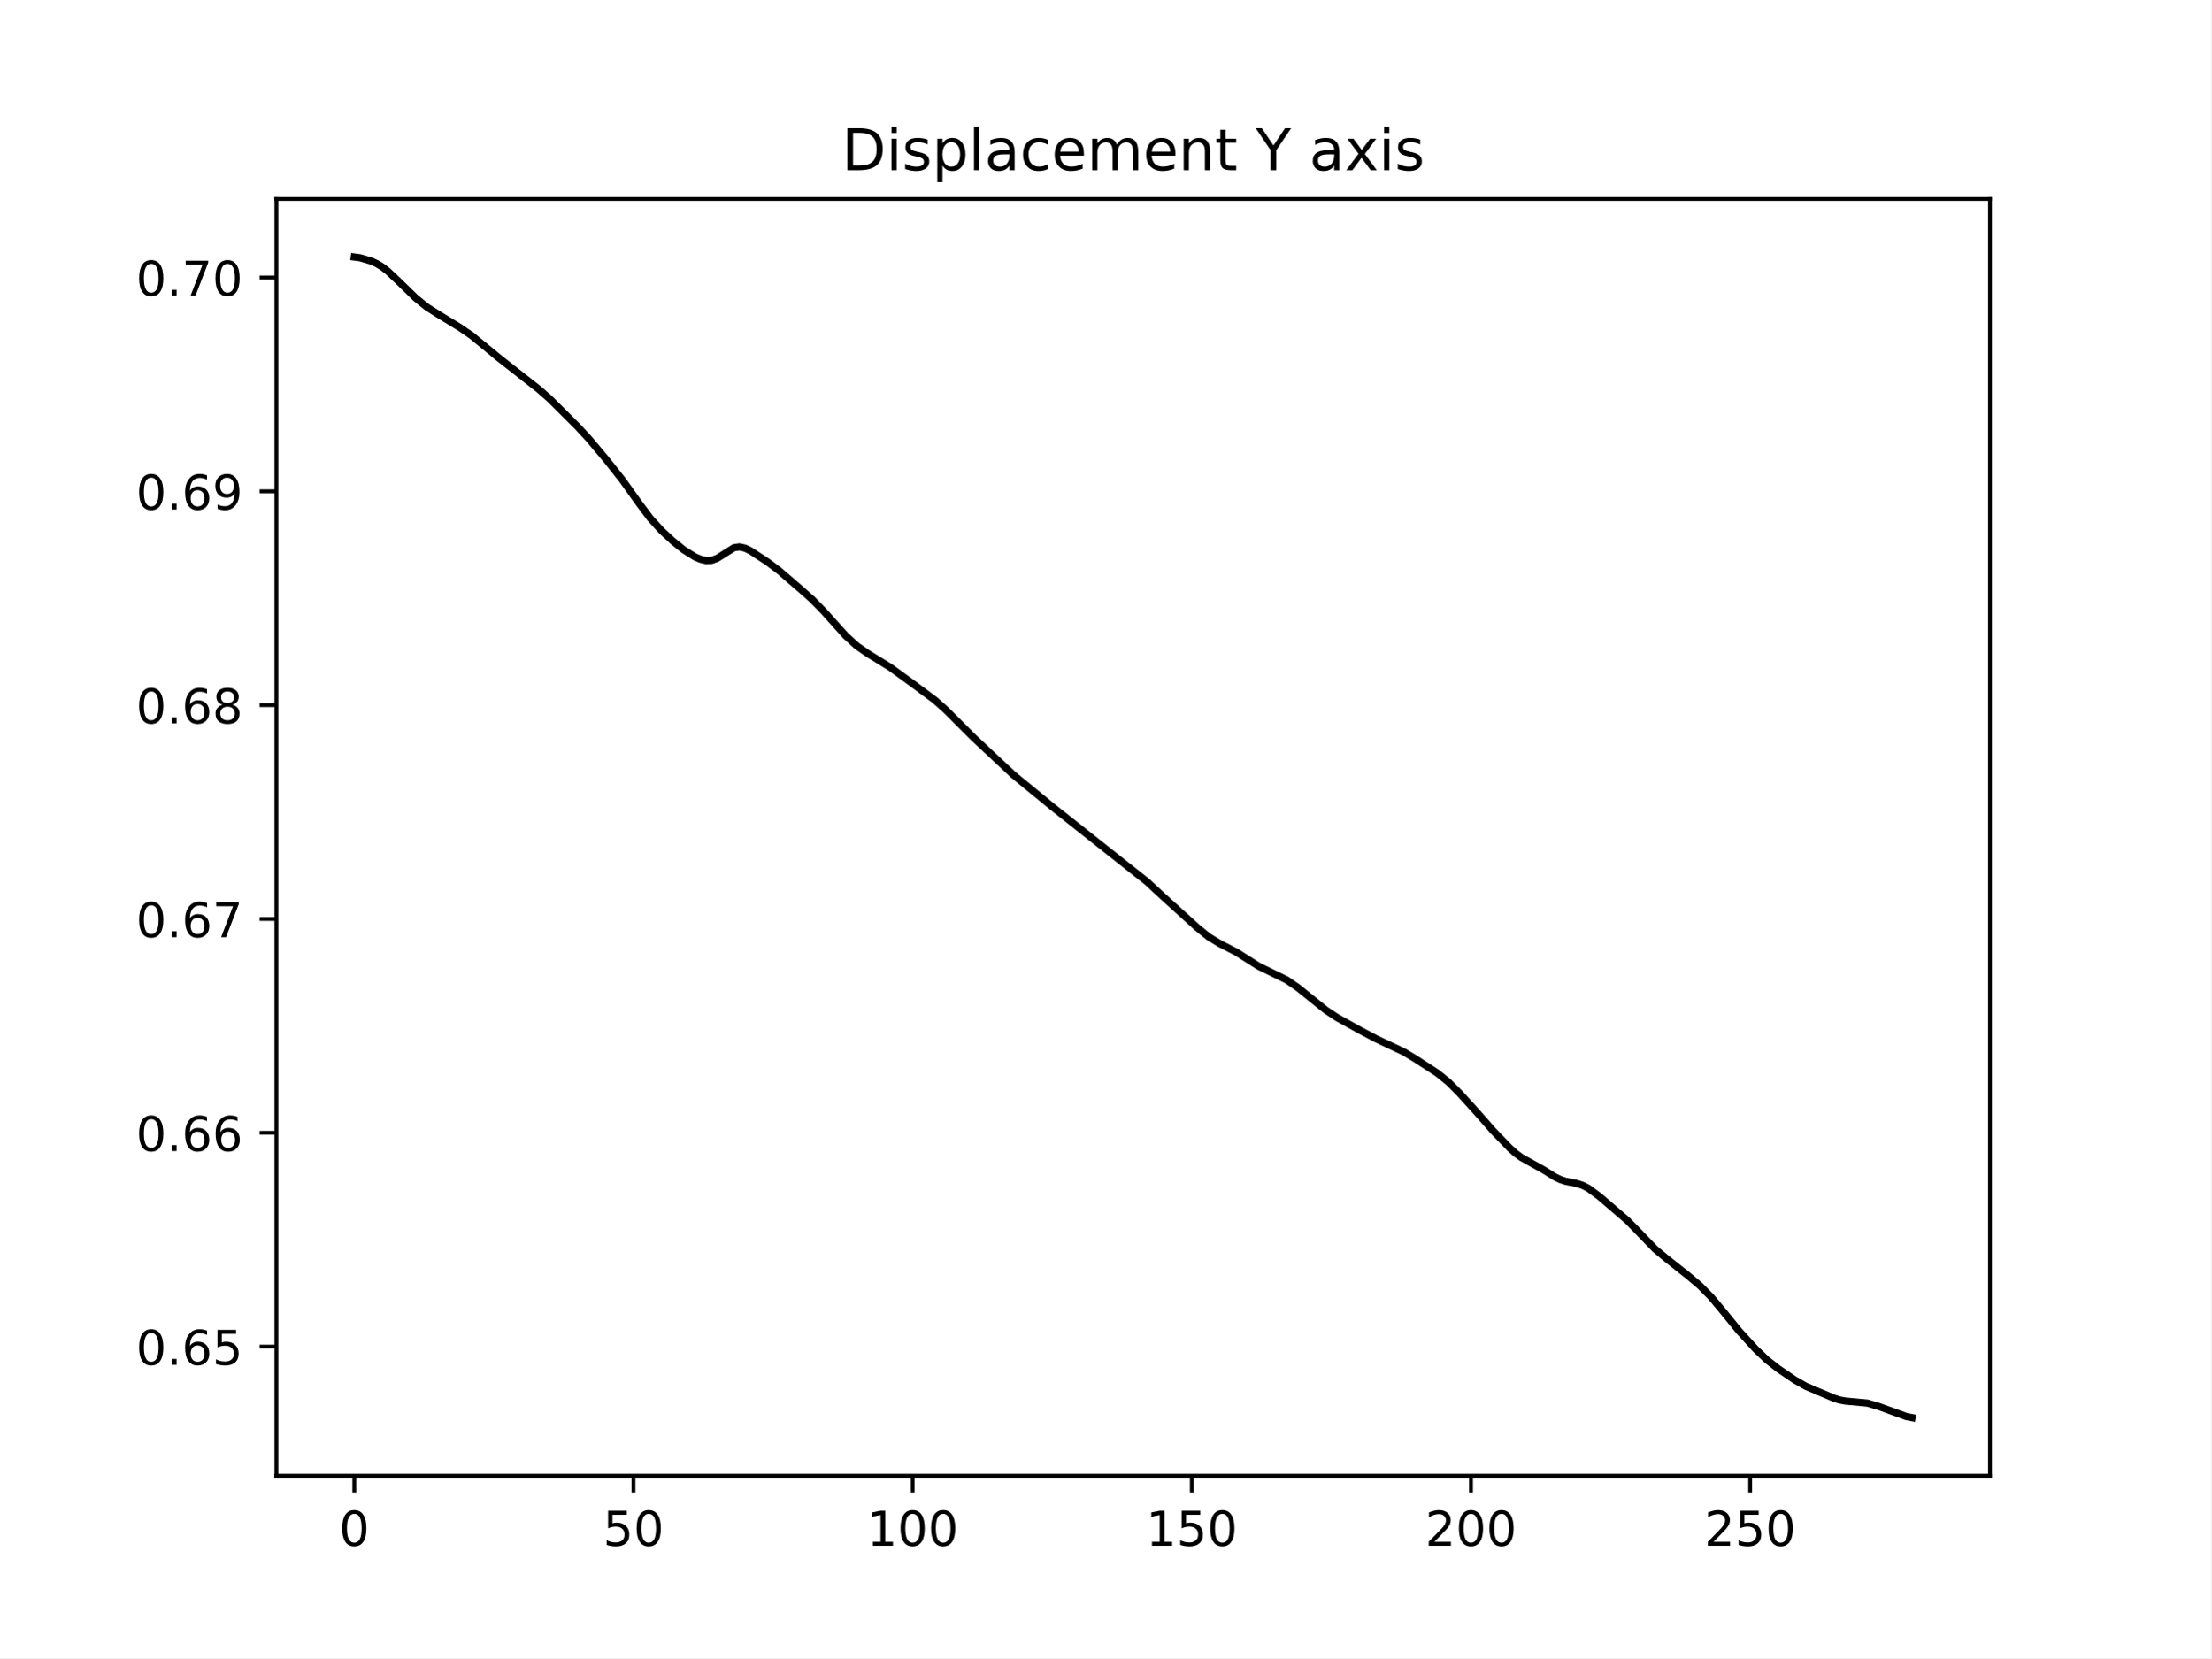
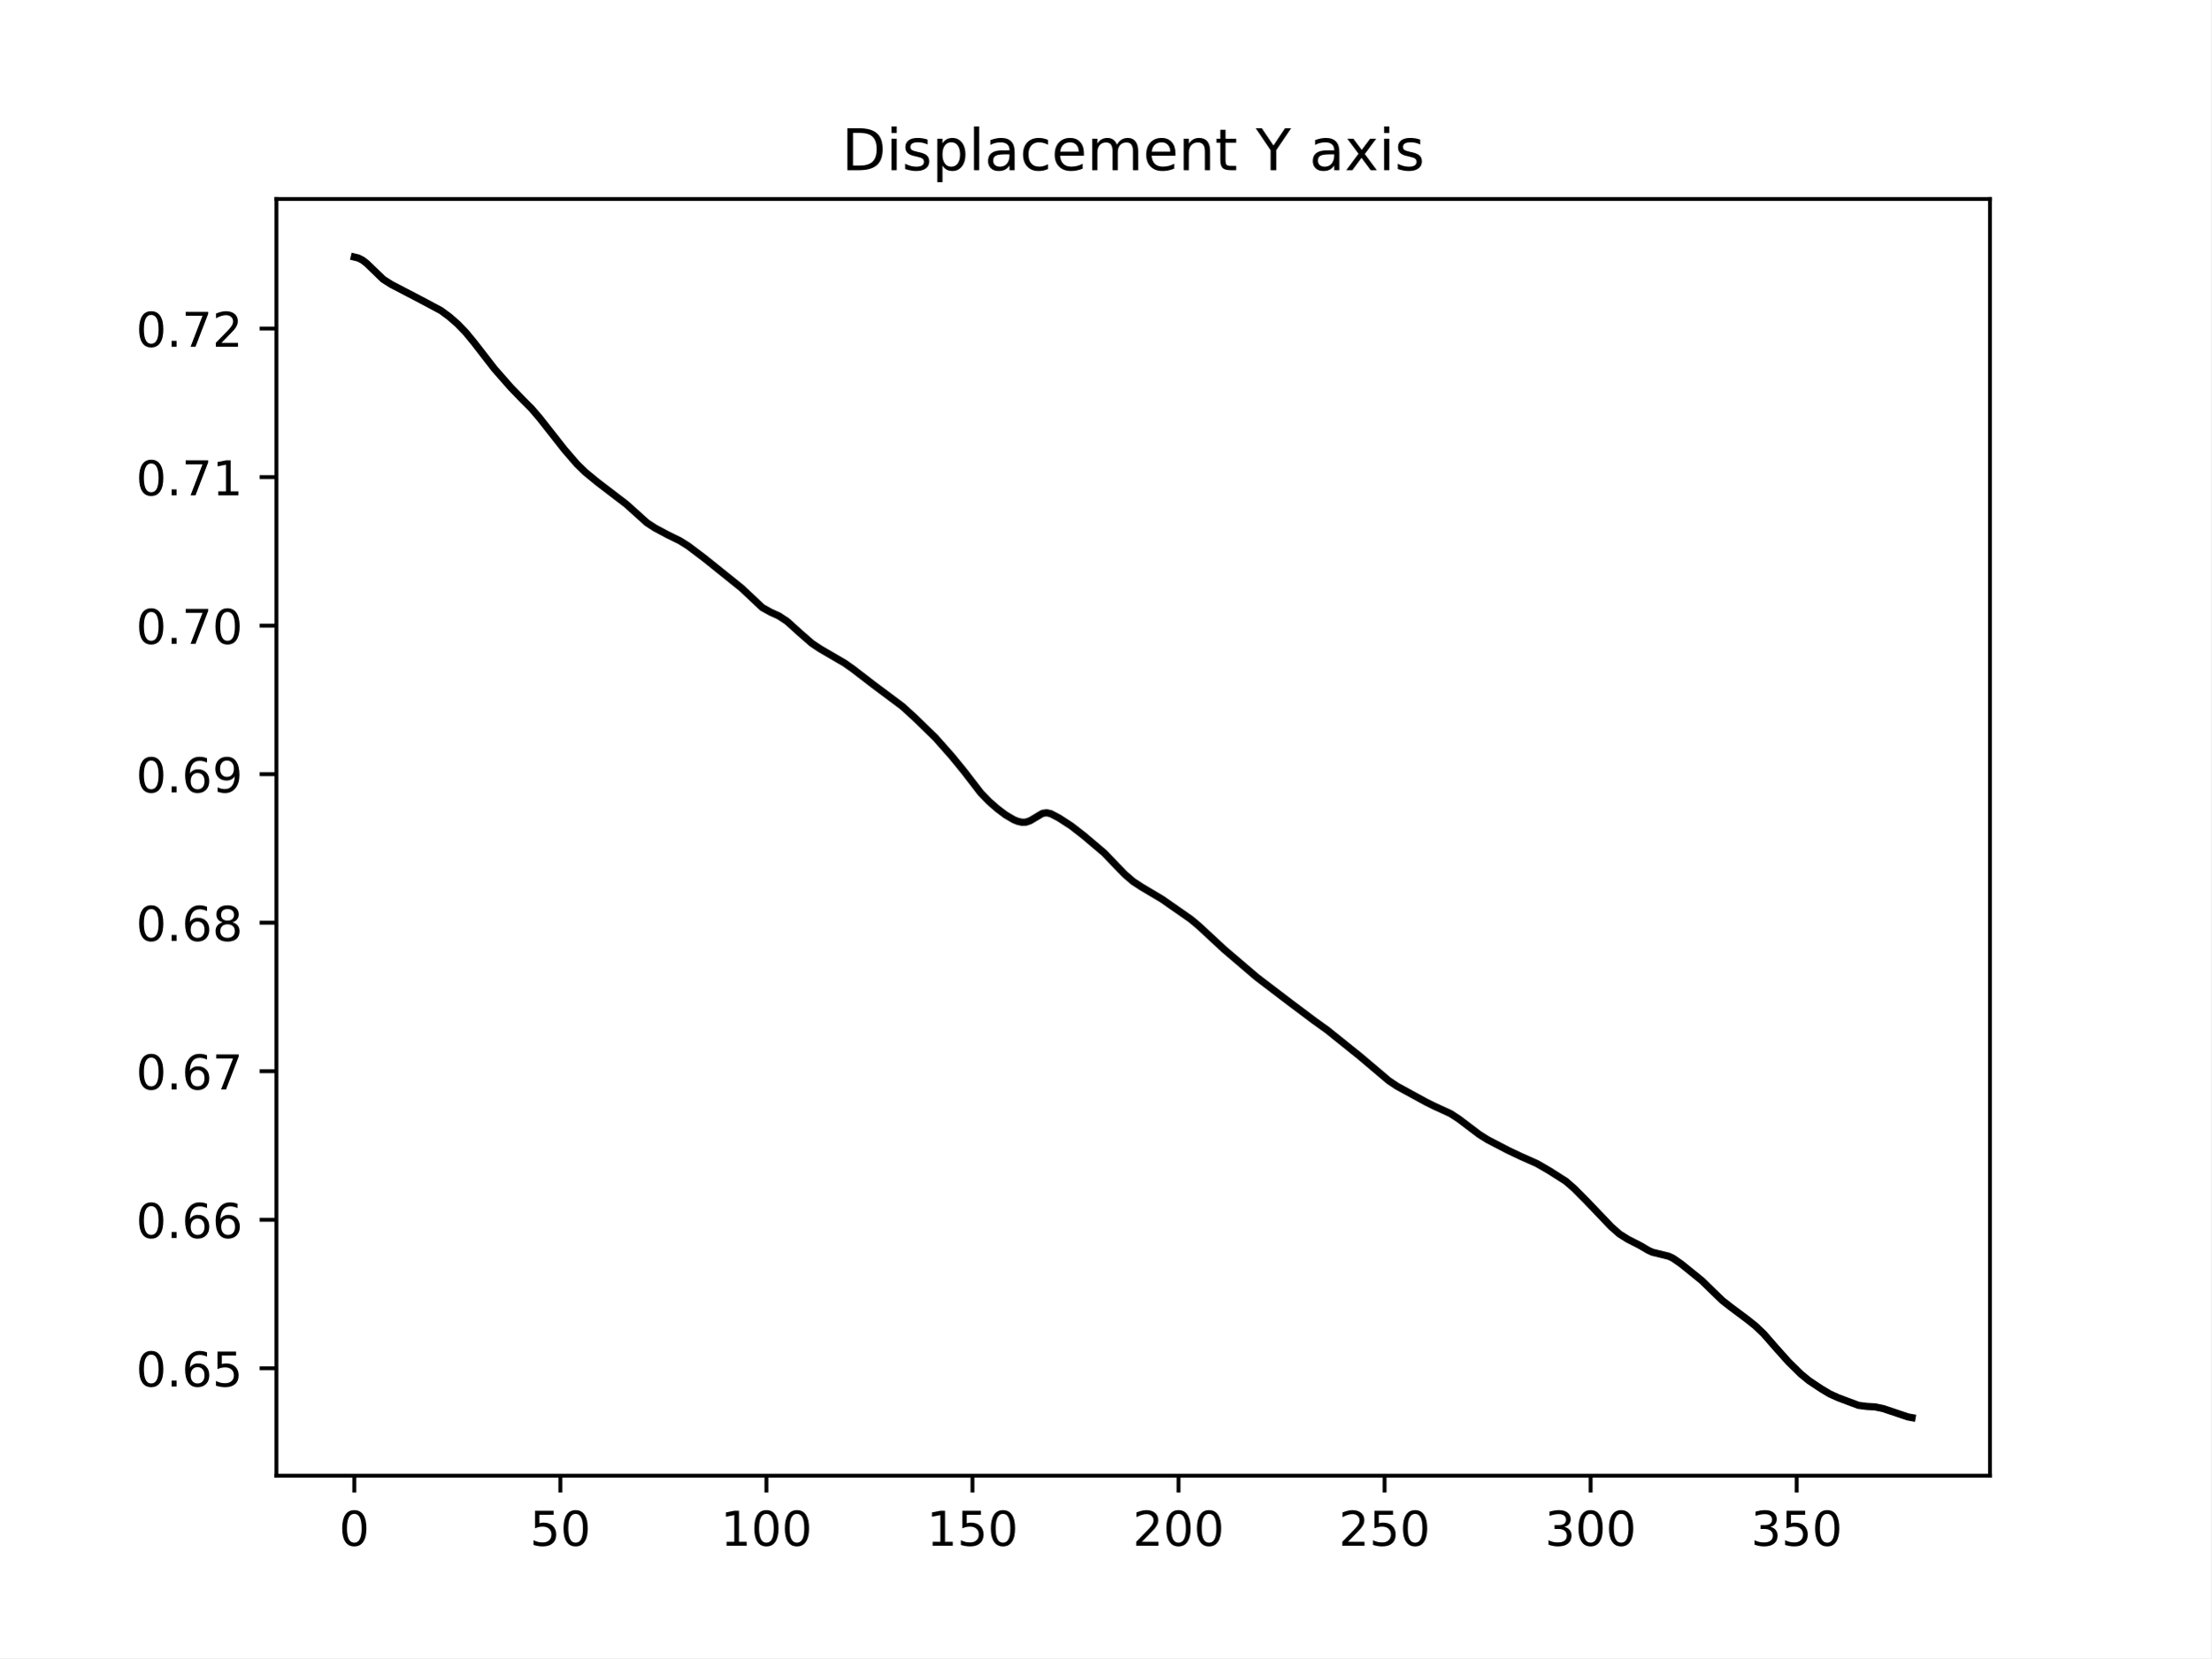
<svg xmlns="http://www.w3.org/2000/svg" xmlns:xlink="http://www.w3.org/1999/xlink" width="460.8pt" height="345.6pt" viewBox="0 0 460.8 345.6" version="1.1">
  <defs>
    <style type="text/css">*{stroke-linejoin: round; stroke-linecap: butt}</style>
  </defs>
  <g id="figure_1">
    <g id="patch_1">
      <path d="M 0 345.6  L 460.8 345.6  L 460.8 0  L 0 0  z " style="fill: #ffffff" />
    </g>
    <g id="axes_1">
      <g id="patch_2">
        <path d="M 57.6 307.584  L 414.72 307.584  L 414.72 41.472  L 57.6 41.472  z " style="fill: #ffffff" />
      </g>
      <g id="matplotlib.axis_1">
        <g id="xtick_1">
          <g id="line2d_1">
            <defs>
-               <path id="m037a5611fa" d="M 0 0  L 0 3.5  " style="stroke: #000000; stroke-width: 0.8" />
+               <path id="m773c9376ee" d="M 0 0  L 0 3.5  " style="stroke: #000000; stroke-width: 0.8" />
            </defs>
            <g>
-               <use xlink:href="#m037a5611fa" x="73.833" y="307.584" style="stroke: #000000; stroke-width: 0.8" />
+               <use xlink:href="#m773c9376ee" x="73.833" y="307.584" style="stroke: #000000; stroke-width: 0.8" />
            </g>
          </g>
          <g id="text_1">
            <g transform="translate(70.65148 322.1824) scale(0.1 -0.1)">
              <defs>
                <path id="DejaVuSans-30" d="M 2034 4250  Q 1547 4250 1301 3770  Q 1056 3291 1056 2328  Q 1056 1369 1301 889  Q 1547 409 2034 409  Q 2525 409 2770 889  Q 3016 1369 3016 2328  Q 3016 3291 2770 3770  Q 2525 4250 2034 4250  z M 2034 4750  Q 2819 4750 3233 4129  Q 3647 3509 3647 2328  Q 3647 1150 3233 529  Q 2819 -91 2034 -91  Q 1250 -91 836 529  Q 422 1150 422 2328  Q 422 3509 836 4129  Q 1250 4750 2034 4750  z " transform="scale(0.015625)" />
              </defs>
              <use xlink:href="#DejaVuSans-30" />
            </g>
          </g>
        </g>
        <g id="xtick_2">
          <g id="line2d_2">
            <g>
-               <use xlink:href="#m037a5611fa" x="132.015" y="307.584" style="stroke: #000000; stroke-width: 0.8" />
+               <use xlink:href="#m773c9376ee" x="116.776" y="307.584" style="stroke: #000000; stroke-width: 0.8" />
            </g>
          </g>
          <g id="text_2">
-             <g transform="translate(125.652 322.1824) scale(0.1 -0.1)">
+             <g transform="translate(110.4139 322.1824) scale(0.1 -0.1)">
              <defs>
                <path id="DejaVuSans-35" d="M 691 4666  L 3169 4666  L 3169 4134  L 1269 4134  L 1269 2991  Q 1406 3038 1543 3061  Q 1681 3084 1819 3084  Q 2600 3084 3056 2656  Q 3513 2228 3513 1497  Q 3513 744 3044 326  Q 2575 -91 1722 -91  Q 1428 -91 1123 -41  Q 819 9 494 109  L 494 744  Q 775 591 1075 516  Q 1375 441 1709 441  Q 2250 441 2565 725  Q 2881 1009 2881 1497  Q 2881 1984 2565 2268  Q 2250 2553 1709 2553  Q 1456 2553 1204 2497  Q 953 2441 691 2322  L 691 4666  z " transform="scale(0.015625)" />
              </defs>
              <use xlink:href="#DejaVuSans-35" />
              <use xlink:href="#DejaVuSans-30" x="63.623" />
            </g>
          </g>
        </g>
        <g id="xtick_3">
          <g id="line2d_3">
            <g>
-               <use xlink:href="#m037a5611fa" x="190.196" y="307.584" style="stroke: #000000; stroke-width: 0.8" />
+               <use xlink:href="#m773c9376ee" x="159.72" y="307.584" style="stroke: #000000; stroke-width: 0.8" />
            </g>
          </g>
          <g id="text_3">
-             <g transform="translate(180.6526 322.1824) scale(0.1 -0.1)">
+             <g transform="translate(150.1764 322.1824) scale(0.1 -0.1)">
              <defs>
                <path id="DejaVuSans-31" d="M 794 531  L 1825 531  L 1825 4091  L 703 3866  L 703 4441  L 1819 4666  L 2450 4666  L 2450 531  L 3481 531  L 3481 0  L 794 0  L 794 531  z " transform="scale(0.015625)" />
              </defs>
              <use xlink:href="#DejaVuSans-31" />
              <use xlink:href="#DejaVuSans-30" x="63.623" />
              <use xlink:href="#DejaVuSans-30" x="127.246" />
            </g>
          </g>
        </g>
        <g id="xtick_4">
          <g id="line2d_4">
            <g>
-               <use xlink:href="#m037a5611fa" x="248.378" y="307.584" style="stroke: #000000; stroke-width: 0.8" />
+               <use xlink:href="#m773c9376ee" x="202.664" y="307.584" style="stroke: #000000; stroke-width: 0.8" />
            </g>
          </g>
          <g id="text_4">
-             <g transform="translate(238.8344 322.1824) scale(0.1 -0.1)">
+             <g transform="translate(193.1201 322.1824) scale(0.1 -0.1)">
              <use xlink:href="#DejaVuSans-31" />
              <use xlink:href="#DejaVuSans-35" x="63.623" />
              <use xlink:href="#DejaVuSans-30" x="127.246" />
            </g>
          </g>
        </g>
        <g id="xtick_5">
          <g id="line2d_5">
            <g>
-               <use xlink:href="#m037a5611fa" x="306.56" y="307.584" style="stroke: #000000; stroke-width: 0.8" />
+               <use xlink:href="#m773c9376ee" x="245.608" y="307.584" style="stroke: #000000; stroke-width: 0.8" />
            </g>
          </g>
          <g id="text_5">
-             <g transform="translate(297.0163 322.1824) scale(0.1 -0.1)">
+             <g transform="translate(236.0639 322.1824) scale(0.1 -0.1)">
              <defs>
                <path id="DejaVuSans-32" d="M 1228 531  L 3431 531  L 3431 0  L 469 0  L 469 531  Q 828 903 1448 1529  Q 2069 2156 2228 2338  Q 2531 2678 2651 2914  Q 2772 3150 2772 3378  Q 2772 3750 2511 3984  Q 2250 4219 1831 4219  Q 1534 4219 1204 4116  Q 875 4013 500 3803  L 500 4441  Q 881 4594 1212 4672  Q 1544 4750 1819 4750  Q 2544 4750 2975 4387  Q 3406 4025 3406 3419  Q 3406 3131 3298 2873  Q 3191 2616 2906 2266  Q 2828 2175 2409 1742  Q 1991 1309 1228 531  z " transform="scale(0.015625)" />
              </defs>
              <use xlink:href="#DejaVuSans-32" />
              <use xlink:href="#DejaVuSans-30" x="63.623" />
              <use xlink:href="#DejaVuSans-30" x="127.246" />
            </g>
          </g>
        </g>
        <g id="xtick_6">
          <g id="line2d_6">
            <g>
-               <use xlink:href="#m037a5611fa" x="364.742" y="307.584" style="stroke: #000000; stroke-width: 0.8" />
+               <use xlink:href="#m773c9376ee" x="288.551" y="307.584" style="stroke: #000000; stroke-width: 0.8" />
            </g>
          </g>
          <g id="text_6">
-             <g transform="translate(355.1981 322.1824) scale(0.1 -0.1)">
+             <g transform="translate(279.0076 322.1824) scale(0.1 -0.1)">
              <use xlink:href="#DejaVuSans-32" />
              <use xlink:href="#DejaVuSans-35" x="63.623" />
              <use xlink:href="#DejaVuSans-30" x="127.246" />
            </g>
          </g>
        </g>
+         <g id="xtick_7">
+           <g id="line2d_7">
+             <g>
+               <use xlink:href="#m773c9376ee" x="331.495" y="307.584" style="stroke: #000000; stroke-width: 0.8" />
+             </g>
+           </g>
+           <g id="text_7">
+             <g transform="translate(321.9513 322.1824) scale(0.1 -0.1)">
+               <defs>
+                 <path id="DejaVuSans-33" d="M 2597 2516  Q 3050 2419 3304 2112  Q 3559 1806 3559 1356  Q 3559 666 3084 287  Q 2609 -91 1734 -91  Q 1441 -91 1130 -33  Q 819 25 488 141  L 488 750  Q 750 597 1062 519  Q 1375 441 1716 441  Q 2309 441 2620 675  Q 2931 909 2931 1356  Q 2931 1769 2642 2001  Q 2353 2234 1838 2234  L 1294 2234  L 1294 2753  L 1863 2753  Q 2328 2753 2575 2939  Q 2822 3125 2822 3475  Q 2822 3834 2567 4026  Q 2313 4219 1838 4219  Q 1578 4219 1281 4162  Q 984 4106 628 3988  L 628 4550  Q 988 4650 1302 4700  Q 1616 4750 1894 4750  Q 2613 4750 3031 4423  Q 3450 4097 3450 3541  Q 3450 3153 3228 2886  Q 3006 2619 2597 2516  z " transform="scale(0.015625)" />
+               </defs>
+               <use xlink:href="#DejaVuSans-33" />
+               <use xlink:href="#DejaVuSans-30" x="63.623" />
+               <use xlink:href="#DejaVuSans-30" x="127.246" />
+             </g>
+           </g>
+         </g>
+         <g id="xtick_8">
+           <g id="line2d_8">
+             <g>
+               <use xlink:href="#m773c9376ee" x="374.439" y="307.584" style="stroke: #000000; stroke-width: 0.8" />
+             </g>
+           </g>
+           <g id="text_8">
+             <g transform="translate(364.895 322.1824) scale(0.1 -0.1)">
+               <use xlink:href="#DejaVuSans-33" />
+               <use xlink:href="#DejaVuSans-35" x="63.623" />
+               <use xlink:href="#DejaVuSans-30" x="127.246" />
+             </g>
+           </g>
+         </g>
      </g>
      <g id="matplotlib.axis_2">
        <g id="ytick_1">
-           <g id="line2d_7">
+           <g id="line2d_9">
            <defs>
-               <path id="m61aac9105c" d="M 0 0  L -3.5 0  " style="stroke: #000000; stroke-width: 0.8" />
+               <path id="m79cf6e9c56" d="M 0 0  L -3.5 0  " style="stroke: #000000; stroke-width: 0.8" />
            </defs>
            <g>
-               <use xlink:href="#m61aac9105c" x="57.6" y="280.677" style="stroke: #000000; stroke-width: 0.8" />
-             </g>
-           </g>
-           <g id="text_7">
-             <g transform="translate(28.33438 284.4765) scale(0.1 -0.1)">
+               <use xlink:href="#m79cf6e9c56" x="57.6" y="285.2" style="stroke: #000000; stroke-width: 0.8" />
+             </g>
+           </g>
+           <g id="text_9">
+             <g transform="translate(28.33438 288.9989) scale(0.1 -0.1)">
              <defs>
                <path id="DejaVuSans-2e" d="M 684 794  L 1344 794  L 1344 0  L 684 0  L 684 794  z " transform="scale(0.015625)" />
                <path id="DejaVuSans-36" d="M 2113 2584  Q 1688 2584 1439 2293  Q 1191 2003 1191 1497  Q 1191 994 1439 701  Q 1688 409 2113 409  Q 2538 409 2786 701  Q 3034 994 3034 1497  Q 3034 2003 2786 2293  Q 2538 2584 2113 2584  z M 3366 4563  L 3366 3988  Q 3128 4100 2886 4159  Q 2644 4219 2406 4219  Q 1781 4219 1451 3797  Q 1122 3375 1075 2522  Q 1259 2794 1537 2939  Q 1816 3084 2150 3084  Q 2853 3084 3261 2657  Q 3669 2231 3669 1497  Q 3669 778 3244 343  Q 2819 -91 2113 -91  Q 1303 -91 875 529  Q 447 1150 447 2328  Q 447 3434 972 4092  Q 1497 4750 2381 4750  Q 2619 4750 2861 4703  Q 3103 4656 3366 4563  z " transform="scale(0.015625)" />
              </defs>
              <use xlink:href="#DejaVuSans-30" />
              <use xlink:href="#DejaVuSans-2e" x="63.623" />
              <use xlink:href="#DejaVuSans-36" x="95.41" />
              <use xlink:href="#DejaVuSans-35" x="159.033" />
            </g>
          </g>
        </g>
        <g id="ytick_2">
-           <g id="line2d_8">
-             <g>
-               <use xlink:href="#m61aac9105c" x="57.6" y="236.109" style="stroke: #000000; stroke-width: 0.8" />
-             </g>
-           </g>
-           <g id="text_8">
-             <g transform="translate(28.33438 239.9078) scale(0.1 -0.1)">
+           <g id="line2d_10">
+             <g>
+               <use xlink:href="#m79cf6e9c56" x="57.6" y="254.24" style="stroke: #000000; stroke-width: 0.8" />
+             </g>
+           </g>
+           <g id="text_10">
+             <g transform="translate(28.33438 258.0389) scale(0.1 -0.1)">
              <use xlink:href="#DejaVuSans-30" />
              <use xlink:href="#DejaVuSans-2e" x="63.623" />
              <use xlink:href="#DejaVuSans-36" x="95.41" />
              <use xlink:href="#DejaVuSans-36" x="159.033" />
            </g>
          </g>
        </g>
        <g id="ytick_3">
-           <g id="line2d_9">
-             <g>
-               <use xlink:href="#m61aac9105c" x="57.6" y="191.54" style="stroke: #000000; stroke-width: 0.8" />
-             </g>
-           </g>
-           <g id="text_9">
-             <g transform="translate(28.33438 195.339) scale(0.1 -0.1)">
+           <g id="line2d_11">
+             <g>
+               <use xlink:href="#m79cf6e9c56" x="57.6" y="223.28" style="stroke: #000000; stroke-width: 0.8" />
+             </g>
+           </g>
+           <g id="text_11">
+             <g transform="translate(28.33438 227.079) scale(0.1 -0.1)">
              <defs>
                <path id="DejaVuSans-37" d="M 525 4666  L 3525 4666  L 3525 4397  L 1831 0  L 1172 0  L 2766 4134  L 525 4134  L 525 4666  z " transform="scale(0.015625)" />
              </defs>
              <use xlink:href="#DejaVuSans-30" />
              <use xlink:href="#DejaVuSans-2e" x="63.623" />
              <use xlink:href="#DejaVuSans-36" x="95.41" />
              <use xlink:href="#DejaVuSans-37" x="159.033" />
            </g>
          </g>
        </g>
        <g id="ytick_4">
-           <g id="line2d_10">
-             <g>
-               <use xlink:href="#m61aac9105c" x="57.6" y="146.971" style="stroke: #000000; stroke-width: 0.8" />
-             </g>
-           </g>
-           <g id="text_10">
-             <g transform="translate(28.33438 150.7703) scale(0.1 -0.1)">
+           <g id="line2d_12">
+             <g>
+               <use xlink:href="#m79cf6e9c56" x="57.6" y="192.32" style="stroke: #000000; stroke-width: 0.8" />
+             </g>
+           </g>
+           <g id="text_12">
+             <g transform="translate(28.33438 196.119) scale(0.1 -0.1)">
              <defs>
                <path id="DejaVuSans-38" d="M 2034 2216  Q 1584 2216 1326 1975  Q 1069 1734 1069 1313  Q 1069 891 1326 650  Q 1584 409 2034 409  Q 2484 409 2743 651  Q 3003 894 3003 1313  Q 3003 1734 2745 1975  Q 2488 2216 2034 2216  z M 1403 2484  Q 997 2584 770 2862  Q 544 3141 544 3541  Q 544 4100 942 4425  Q 1341 4750 2034 4750  Q 2731 4750 3128 4425  Q 3525 4100 3525 3541  Q 3525 3141 3298 2862  Q 3072 2584 2669 2484  Q 3125 2378 3379 2068  Q 3634 1759 3634 1313  Q 3634 634 3220 271  Q 2806 -91 2034 -91  Q 1263 -91 848 271  Q 434 634 434 1313  Q 434 1759 690 2068  Q 947 2378 1403 2484  z M 1172 3481  Q 1172 3119 1398 2916  Q 1625 2713 2034 2713  Q 2441 2713 2670 2916  Q 2900 3119 2900 3481  Q 2900 3844 2670 4047  Q 2441 4250 2034 4250  Q 1625 4250 1398 4047  Q 1172 3844 1172 3481  z " transform="scale(0.015625)" />
              </defs>
              <use xlink:href="#DejaVuSans-30" />
              <use xlink:href="#DejaVuSans-2e" x="63.623" />
              <use xlink:href="#DejaVuSans-36" x="95.41" />
              <use xlink:href="#DejaVuSans-38" x="159.033" />
            </g>
          </g>
        </g>
        <g id="ytick_5">
-           <g id="line2d_11">
-             <g>
-               <use xlink:href="#m61aac9105c" x="57.6" y="102.402" style="stroke: #000000; stroke-width: 0.8" />
-             </g>
-           </g>
-           <g id="text_11">
-             <g transform="translate(28.33438 106.2016) scale(0.1 -0.1)">
+           <g id="line2d_13">
+             <g>
+               <use xlink:href="#m79cf6e9c56" x="57.6" y="161.36" style="stroke: #000000; stroke-width: 0.8" />
+             </g>
+           </g>
+           <g id="text_13">
+             <g transform="translate(28.33438 165.1591) scale(0.1 -0.1)">
              <defs>
                <path id="DejaVuSans-39" d="M 703 97  L 703 672  Q 941 559 1184 500  Q 1428 441 1663 441  Q 2288 441 2617 861  Q 2947 1281 2994 2138  Q 2813 1869 2534 1725  Q 2256 1581 1919 1581  Q 1219 1581 811 2004  Q 403 2428 403 3163  Q 403 3881 828 4315  Q 1253 4750 1959 4750  Q 2769 4750 3195 4129  Q 3622 3509 3622 2328  Q 3622 1225 3098 567  Q 2575 -91 1691 -91  Q 1453 -91 1209 -44  Q 966 3 703 97  z M 1959 2075  Q 2384 2075 2632 2365  Q 2881 2656 2881 3163  Q 2881 3666 2632 3958  Q 2384 4250 1959 4250  Q 1534 4250 1286 3958  Q 1038 3666 1038 3163  Q 1038 2656 1286 2365  Q 1534 2075 1959 2075  z " transform="scale(0.015625)" />
              </defs>
              <use xlink:href="#DejaVuSans-30" />
              <use xlink:href="#DejaVuSans-2e" x="63.623" />
              <use xlink:href="#DejaVuSans-36" x="95.41" />
              <use xlink:href="#DejaVuSans-39" x="159.033" />
            </g>
          </g>
        </g>
        <g id="ytick_6">
-           <g id="line2d_12">
-             <g>
-               <use xlink:href="#m61aac9105c" x="57.6" y="57.834" style="stroke: #000000; stroke-width: 0.8" />
-             </g>
-           </g>
-           <g id="text_12">
-             <g transform="translate(28.33438 61.63284) scale(0.1 -0.1)">
+           <g id="line2d_14">
+             <g>
+               <use xlink:href="#m79cf6e9c56" x="57.6" y="130.4" style="stroke: #000000; stroke-width: 0.8" />
+             </g>
+           </g>
+           <g id="text_14">
+             <g transform="translate(28.33438 134.1991) scale(0.1 -0.1)">
              <use xlink:href="#DejaVuSans-30" />
              <use xlink:href="#DejaVuSans-2e" x="63.623" />
              <use xlink:href="#DejaVuSans-37" x="95.41" />
              <use xlink:href="#DejaVuSans-30" x="159.033" />
            </g>
          </g>
        </g>
-       </g>
-       <g id="line2d_13">
-         <path d="M 73.833 53.568  L 74.996 53.722  L 77.324 54.4  L 78.487 54.929  L 79.651 55.632  L 80.815 56.527  L 83.142 58.719  L 86.633 62.116  L 88.96 64  L 91.287 65.483  L 95.942 68.329  L 98.269 69.929  L 100.596 71.828  L 104.087 74.7  L 112.233 81.086  L 114.56 83.125  L 120.378 88.928  L 122.705 91.452  L 126.196 95.601  L 129.687 100.01  L 133.178 104.906  L 135.505 108.01  L 137.833 110.57  L 140.16 112.728  L 142.487 114.598  L 144.815 116.056  L 145.978 116.558  L 147.142 116.835  L 148.305 116.793  L 149.469 116.363  L 152.96 114.16  L 154.124 113.991  L 155.287 114.258  L 156.451 114.828  L 159.942 117.126  L 162.269 118.863  L 166.924 122.875  L 169.251 124.935  L 171.578 127.314  L 176.233 132.499  L 178.56 134.62  L 180.887 136.236  L 185.542 139.101  L 190.196 142.488  L 194.851 145.945  L 197.178 148.023  L 202.996 153.844  L 207.651 158.192  L 211.142 161.462  L 219.287 168.136  L 239.069 183.803  L 242.56 187.04  L 249.542 193.364  L 251.869 195.257  L 254.196 196.673  L 257.687 198.465  L 262.342 201.416  L 268.16 204.25  L 270.487 205.855  L 276.305 210.537  L 278.633 212.087  L 283.287 214.664  L 286.778 216.518  L 292.596 219.266  L 294.924 220.665  L 299.578 223.691  L 301.905 225.575  L 304.233 227.917  L 307.724 231.768  L 311.215 235.742  L 314.705 239.356  L 315.869 240.387  L 317.033 241.248  L 319.36 242.544  L 321.687 243.839  L 324.015 245.287  L 325.178 245.856  L 326.342 246.229  L 328.669 246.693  L 329.833 247.074  L 330.996 247.67  L 333.324 249.383  L 339.142 254.382  L 341.469 256.752  L 344.96 260.377  L 347.287 262.314  L 351.942 266.002  L 354.269 267.975  L 356.596 270.327  L 358.924 273.112  L 362.415 277.4  L 365.905 281.222  L 368.233 283.447  L 370.56 285.265  L 374.051 287.642  L 376.378 288.963  L 382.196 291.432  L 383.36 291.799  L 384.524 292.021  L 389.178 292.459  L 391.505 293.147  L 397.324 295.263  L 398.487 295.488  L 398.487 295.488  " clip-path="url(#p434d702c66)" style="fill: none; stroke: #000000; stroke-width: 1.5; stroke-linecap: square" />
+         <g id="ytick_7">
+           <g id="line2d_15">
+             <g>
+               <use xlink:href="#m79cf6e9c56" x="57.6" y="99.44" style="stroke: #000000; stroke-width: 0.8" />
+             </g>
+           </g>
+           <g id="text_15">
+             <g transform="translate(28.33438 103.2392) scale(0.1 -0.1)">
+               <use xlink:href="#DejaVuSans-30" />
+               <use xlink:href="#DejaVuSans-2e" x="63.623" />
+               <use xlink:href="#DejaVuSans-37" x="95.41" />
+               <use xlink:href="#DejaVuSans-31" x="159.033" />
+             </g>
+           </g>
+         </g>
+         <g id="ytick_8">
+           <g id="line2d_16">
+             <g>
+               <use xlink:href="#m79cf6e9c56" x="57.6" y="68.48" style="stroke: #000000; stroke-width: 0.8" />
+             </g>
+           </g>
+           <g id="text_16">
+             <g transform="translate(28.33438 72.27921) scale(0.1 -0.1)">
+               <use xlink:href="#DejaVuSans-30" />
+               <use xlink:href="#DejaVuSans-2e" x="63.623" />
+               <use xlink:href="#DejaVuSans-37" x="95.41" />
+               <use xlink:href="#DejaVuSans-32" x="159.033" />
+             </g>
+           </g>
+         </g>
+       </g>
+       <g id="line2d_17">
+         <path d="M 73.833 53.568  L 74.692 53.78  L 75.55 54.221  L 76.409 54.885  L 79.845 58.203  L 81.563 59.291  L 87.575 62.424  L 91.869 64.714  L 93.587 65.974  L 95.305 67.467  L 97.022 69.239  L 98.74 71.32  L 103.034 76.863  L 106.47 80.775  L 109.047 83.435  L 110.764 85.15  L 112.482 87.159  L 117.635 93.71  L 120.212 96.695  L 121.93 98.378  L 124.506 100.491  L 130.518 105.087  L 134.813 108.952  L 136.531 110.067  L 139.107 111.442  L 141.684 112.708  L 143.402 113.784  L 146.837 116.38  L 154.567 122.591  L 158.861 126.63  L 160.579 127.584  L 162.297 128.367  L 164.015 129.492  L 166.591 131.822  L 169.168 134.07  L 170.886 135.221  L 176.039 138.224  L 177.757 139.438  L 182.051 142.739  L 188.063 147.23  L 190.64 149.581  L 194.934 153.753  L 198.37 157.636  L 200.946 160.792  L 204.382 165.255  L 206.099 167.033  L 207.817 168.533  L 209.535 169.832  L 211.253 170.844  L 212.112 171.193  L 212.97 171.385  L 213.829 171.357  L 214.688 171.058  L 217.265 169.527  L 218.124 169.41  L 218.983 169.595  L 220.7 170.494  L 223.277 172.169  L 225.854 174.174  L 230.148 177.805  L 232.725 180.498  L 234.442 182.267  L 236.16 183.74  L 237.878 184.863  L 242.172 187.418  L 248.184 191.607  L 249.902 193.05  L 255.055 197.833  L 261.926 203.697  L 268.797 208.932  L 273.95 212.799  L 276.527 214.641  L 283.398 220.154  L 289.41 225.241  L 291.128 226.394  L 297.14 229.678  L 298.858 230.537  L 302.293 232.109  L 304.011 233.224  L 308.305 236.476  L 310.023 237.553  L 314.318 239.788  L 316.894 241.01  L 320.33 242.54  L 322.906 244.034  L 326.342 246.221  L 328.06 247.71  L 330.636 250.304  L 335.789 255.696  L 337.507 257.212  L 339.225 258.292  L 341.802 259.61  L 343.519 260.616  L 344.378 261.011  L 346.096 261.43  L 347.814 261.857  L 348.673 262.271  L 350.39 263.461  L 354.685 266.933  L 357.261 269.448  L 358.979 271.098  L 360.697 272.444  L 364.132 275.006  L 365.85 276.376  L 367.568 278.01  L 370.144 280.961  L 372.721 283.844  L 375.298 286.383  L 377.015 287.788  L 379.592 289.502  L 381.31 290.531  L 383.028 291.314  L 387.322 292.925  L 389.04 293.147  L 390.757 293.244  L 392.475 293.599  L 395.911 294.761  L 397.628 295.332  L 398.487 295.488  L 398.487 295.488  " clip-path="url(#p5fbcf0b4d1)" style="fill: none; stroke: #000000; stroke-width: 1.5; stroke-linecap: square" />
      </g>
      <g id="patch_3">
        <path d="M 57.6 307.584  L 57.6 41.472  " style="fill: none; stroke: #000000; stroke-width: 0.8; stroke-linejoin: miter; stroke-linecap: square" />
      </g>
      <g id="patch_4">
        <path d="M 414.72 307.584  L 414.72 41.472  " style="fill: none; stroke: #000000; stroke-width: 0.8; stroke-linejoin: miter; stroke-linecap: square" />
      </g>
      <g id="patch_5">
        <path d="M 57.6 307.584  L 414.72 307.584  " style="fill: none; stroke: #000000; stroke-width: 0.8; stroke-linejoin: miter; stroke-linecap: square" />
      </g>
      <g id="patch_6">
        <path d="M 57.6 41.472  L 414.72 41.472  " style="fill: none; stroke: #000000; stroke-width: 0.8; stroke-linejoin: miter; stroke-linecap: square" />
      </g>
-       <g id="text_13">
+       <g id="text_17">
        <g transform="translate(175.4137 35.472) scale(0.12 -0.12)">
          <defs>
            <path id="DejaVuSans-44" d="M 1259 4147  L 1259 519  L 2022 519  Q 2988 519 3436 956  Q 3884 1394 3884 2338  Q 3884 3275 3436 3711  Q 2988 4147 2022 4147  L 1259 4147  z M 628 4666  L 1925 4666  Q 3281 4666 3915 4102  Q 4550 3538 4550 2338  Q 4550 1131 3912 565  Q 3275 0 1925 0  L 628 0  L 628 4666  z " transform="scale(0.015625)" />
            <path id="DejaVuSans-69" d="M 603 3500  L 1178 3500  L 1178 0  L 603 0  L 603 3500  z M 603 4863  L 1178 4863  L 1178 4134  L 603 4134  L 603 4863  z " transform="scale(0.015625)" />
            <path id="DejaVuSans-73" d="M 2834 3397  L 2834 2853  Q 2591 2978 2328 3040  Q 2066 3103 1784 3103  Q 1356 3103 1142 2972  Q 928 2841 928 2578  Q 928 2378 1081 2264  Q 1234 2150 1697 2047  L 1894 2003  Q 2506 1872 2764 1633  Q 3022 1394 3022 966  Q 3022 478 2636 193  Q 2250 -91 1575 -91  Q 1294 -91 989 -36  Q 684 19 347 128  L 347 722  Q 666 556 975 473  Q 1284 391 1588 391  Q 1994 391 2212 530  Q 2431 669 2431 922  Q 2431 1156 2273 1281  Q 2116 1406 1581 1522  L 1381 1569  Q 847 1681 609 1914  Q 372 2147 372 2553  Q 372 3047 722 3315  Q 1072 3584 1716 3584  Q 2034 3584 2315 3537  Q 2597 3491 2834 3397  z " transform="scale(0.015625)" />
            <path id="DejaVuSans-70" d="M 1159 525  L 1159 -1331  L 581 -1331  L 581 3500  L 1159 3500  L 1159 2969  Q 1341 3281 1617 3432  Q 1894 3584 2278 3584  Q 2916 3584 3314 3078  Q 3713 2572 3713 1747  Q 3713 922 3314 415  Q 2916 -91 2278 -91  Q 1894 -91 1617 61  Q 1341 213 1159 525  z M 3116 1747  Q 3116 2381 2855 2742  Q 2594 3103 2138 3103  Q 1681 3103 1420 2742  Q 1159 2381 1159 1747  Q 1159 1113 1420 752  Q 1681 391 2138 391  Q 2594 391 2855 752  Q 3116 1113 3116 1747  z " transform="scale(0.015625)" />
            <path id="DejaVuSans-6c" d="M 603 4863  L 1178 4863  L 1178 0  L 603 0  L 603 4863  z " transform="scale(0.015625)" />
            <path id="DejaVuSans-61" d="M 2194 1759  Q 1497 1759 1228 1600  Q 959 1441 959 1056  Q 959 750 1161 570  Q 1363 391 1709 391  Q 2188 391 2477 730  Q 2766 1069 2766 1631  L 2766 1759  L 2194 1759  z M 3341 1997  L 3341 0  L 2766 0  L 2766 531  Q 2569 213 2275 61  Q 1981 -91 1556 -91  Q 1019 -91 701 211  Q 384 513 384 1019  Q 384 1609 779 1909  Q 1175 2209 1959 2209  L 2766 2209  L 2766 2266  Q 2766 2663 2505 2880  Q 2244 3097 1772 3097  Q 1472 3097 1187 3025  Q 903 2953 641 2809  L 641 3341  Q 956 3463 1253 3523  Q 1550 3584 1831 3584  Q 2591 3584 2966 3190  Q 3341 2797 3341 1997  z " transform="scale(0.015625)" />
            <path id="DejaVuSans-63" d="M 3122 3366  L 3122 2828  Q 2878 2963 2633 3030  Q 2388 3097 2138 3097  Q 1578 3097 1268 2742  Q 959 2388 959 1747  Q 959 1106 1268 751  Q 1578 397 2138 397  Q 2388 397 2633 464  Q 2878 531 3122 666  L 3122 134  Q 2881 22 2623 -34  Q 2366 -91 2075 -91  Q 1284 -91 818 406  Q 353 903 353 1747  Q 353 2603 823 3093  Q 1294 3584 2113 3584  Q 2378 3584 2631 3529  Q 2884 3475 3122 3366  z " transform="scale(0.015625)" />
            <path id="DejaVuSans-65" d="M 3597 1894  L 3597 1613  L 953 1613  Q 991 1019 1311 708  Q 1631 397 2203 397  Q 2534 397 2845 478  Q 3156 559 3463 722  L 3463 178  Q 3153 47 2828 -22  Q 2503 -91 2169 -91  Q 1331 -91 842 396  Q 353 884 353 1716  Q 353 2575 817 3079  Q 1281 3584 2069 3584  Q 2775 3584 3186 3129  Q 3597 2675 3597 1894  z M 3022 2063  Q 3016 2534 2758 2815  Q 2500 3097 2075 3097  Q 1594 3097 1305 2825  Q 1016 2553 972 2059  L 3022 2063  z " transform="scale(0.015625)" />
            <path id="DejaVuSans-6d" d="M 3328 2828  Q 3544 3216 3844 3400  Q 4144 3584 4550 3584  Q 5097 3584 5394 3201  Q 5691 2819 5691 2113  L 5691 0  L 5113 0  L 5113 2094  Q 5113 2597 4934 2840  Q 4756 3084 4391 3084  Q 3944 3084 3684 2787  Q 3425 2491 3425 1978  L 3425 0  L 2847 0  L 2847 2094  Q 2847 2600 2669 2842  Q 2491 3084 2119 3084  Q 1678 3084 1418 2786  Q 1159 2488 1159 1978  L 1159 0  L 581 0  L 581 3500  L 1159 3500  L 1159 2956  Q 1356 3278 1631 3431  Q 1906 3584 2284 3584  Q 2666 3584 2933 3390  Q 3200 3197 3328 2828  z " transform="scale(0.015625)" />
            <path id="DejaVuSans-6e" d="M 3513 2113  L 3513 0  L 2938 0  L 2938 2094  Q 2938 2591 2744 2837  Q 2550 3084 2163 3084  Q 1697 3084 1428 2787  Q 1159 2491 1159 1978  L 1159 0  L 581 0  L 581 3500  L 1159 3500  L 1159 2956  Q 1366 3272 1645 3428  Q 1925 3584 2291 3584  Q 2894 3584 3203 3211  Q 3513 2838 3513 2113  z " transform="scale(0.015625)" />
            <path id="DejaVuSans-74" d="M 1172 4494  L 1172 3500  L 2356 3500  L 2356 3053  L 1172 3053  L 1172 1153  Q 1172 725 1289 603  Q 1406 481 1766 481  L 2356 481  L 2356 0  L 1766 0  Q 1100 0 847 248  Q 594 497 594 1153  L 594 3053  L 172 3053  L 172 3500  L 594 3500  L 594 4494  L 1172 4494  z " transform="scale(0.015625)" />
            <path id="DejaVuSans-20" transform="scale(0.015625)" />
            <path id="DejaVuSans-59" d="M -13 4666  L 666 4666  L 1959 2747  L 3244 4666  L 3922 4666  L 2272 2222  L 2272 0  L 1638 0  L 1638 2222  L -13 4666  z " transform="scale(0.015625)" />
            <path id="DejaVuSans-78" d="M 3513 3500  L 2247 1797  L 3578 0  L 2900 0  L 1881 1375  L 863 0  L 184 0  L 1544 1831  L 300 3500  L 978 3500  L 1906 2253  L 2834 3500  L 3513 3500  z " transform="scale(0.015625)" />
          </defs>
          <use xlink:href="#DejaVuSans-44" />
          <use xlink:href="#DejaVuSans-69" x="77.002" />
          <use xlink:href="#DejaVuSans-73" x="104.785" />
          <use xlink:href="#DejaVuSans-70" x="156.885" />
          <use xlink:href="#DejaVuSans-6c" x="220.361" />
          <use xlink:href="#DejaVuSans-61" x="248.145" />
          <use xlink:href="#DejaVuSans-63" x="309.424" />
          <use xlink:href="#DejaVuSans-65" x="364.404" />
          <use xlink:href="#DejaVuSans-6d" x="425.928" />
          <use xlink:href="#DejaVuSans-65" x="523.34" />
          <use xlink:href="#DejaVuSans-6e" x="584.863" />
          <use xlink:href="#DejaVuSans-74" x="648.242" />
          <use xlink:href="#DejaVuSans-20" x="687.451" />
          <use xlink:href="#DejaVuSans-59" x="719.238" />
          <use xlink:href="#DejaVuSans-20" x="780.322" />
          <use xlink:href="#DejaVuSans-61" x="812.109" />
          <use xlink:href="#DejaVuSans-78" x="873.389" />
          <use xlink:href="#DejaVuSans-69" x="932.568" />
          <use xlink:href="#DejaVuSans-73" x="960.352" />
        </g>
      </g>
    </g>
  </g>
  <defs>
-     <clipPath id="p434d702c66">
+     <clipPath id="p5fbcf0b4d1">
      <rect x="57.6" y="41.472" width="357.12" height="266.112" />
    </clipPath>
  </defs>
</svg>
